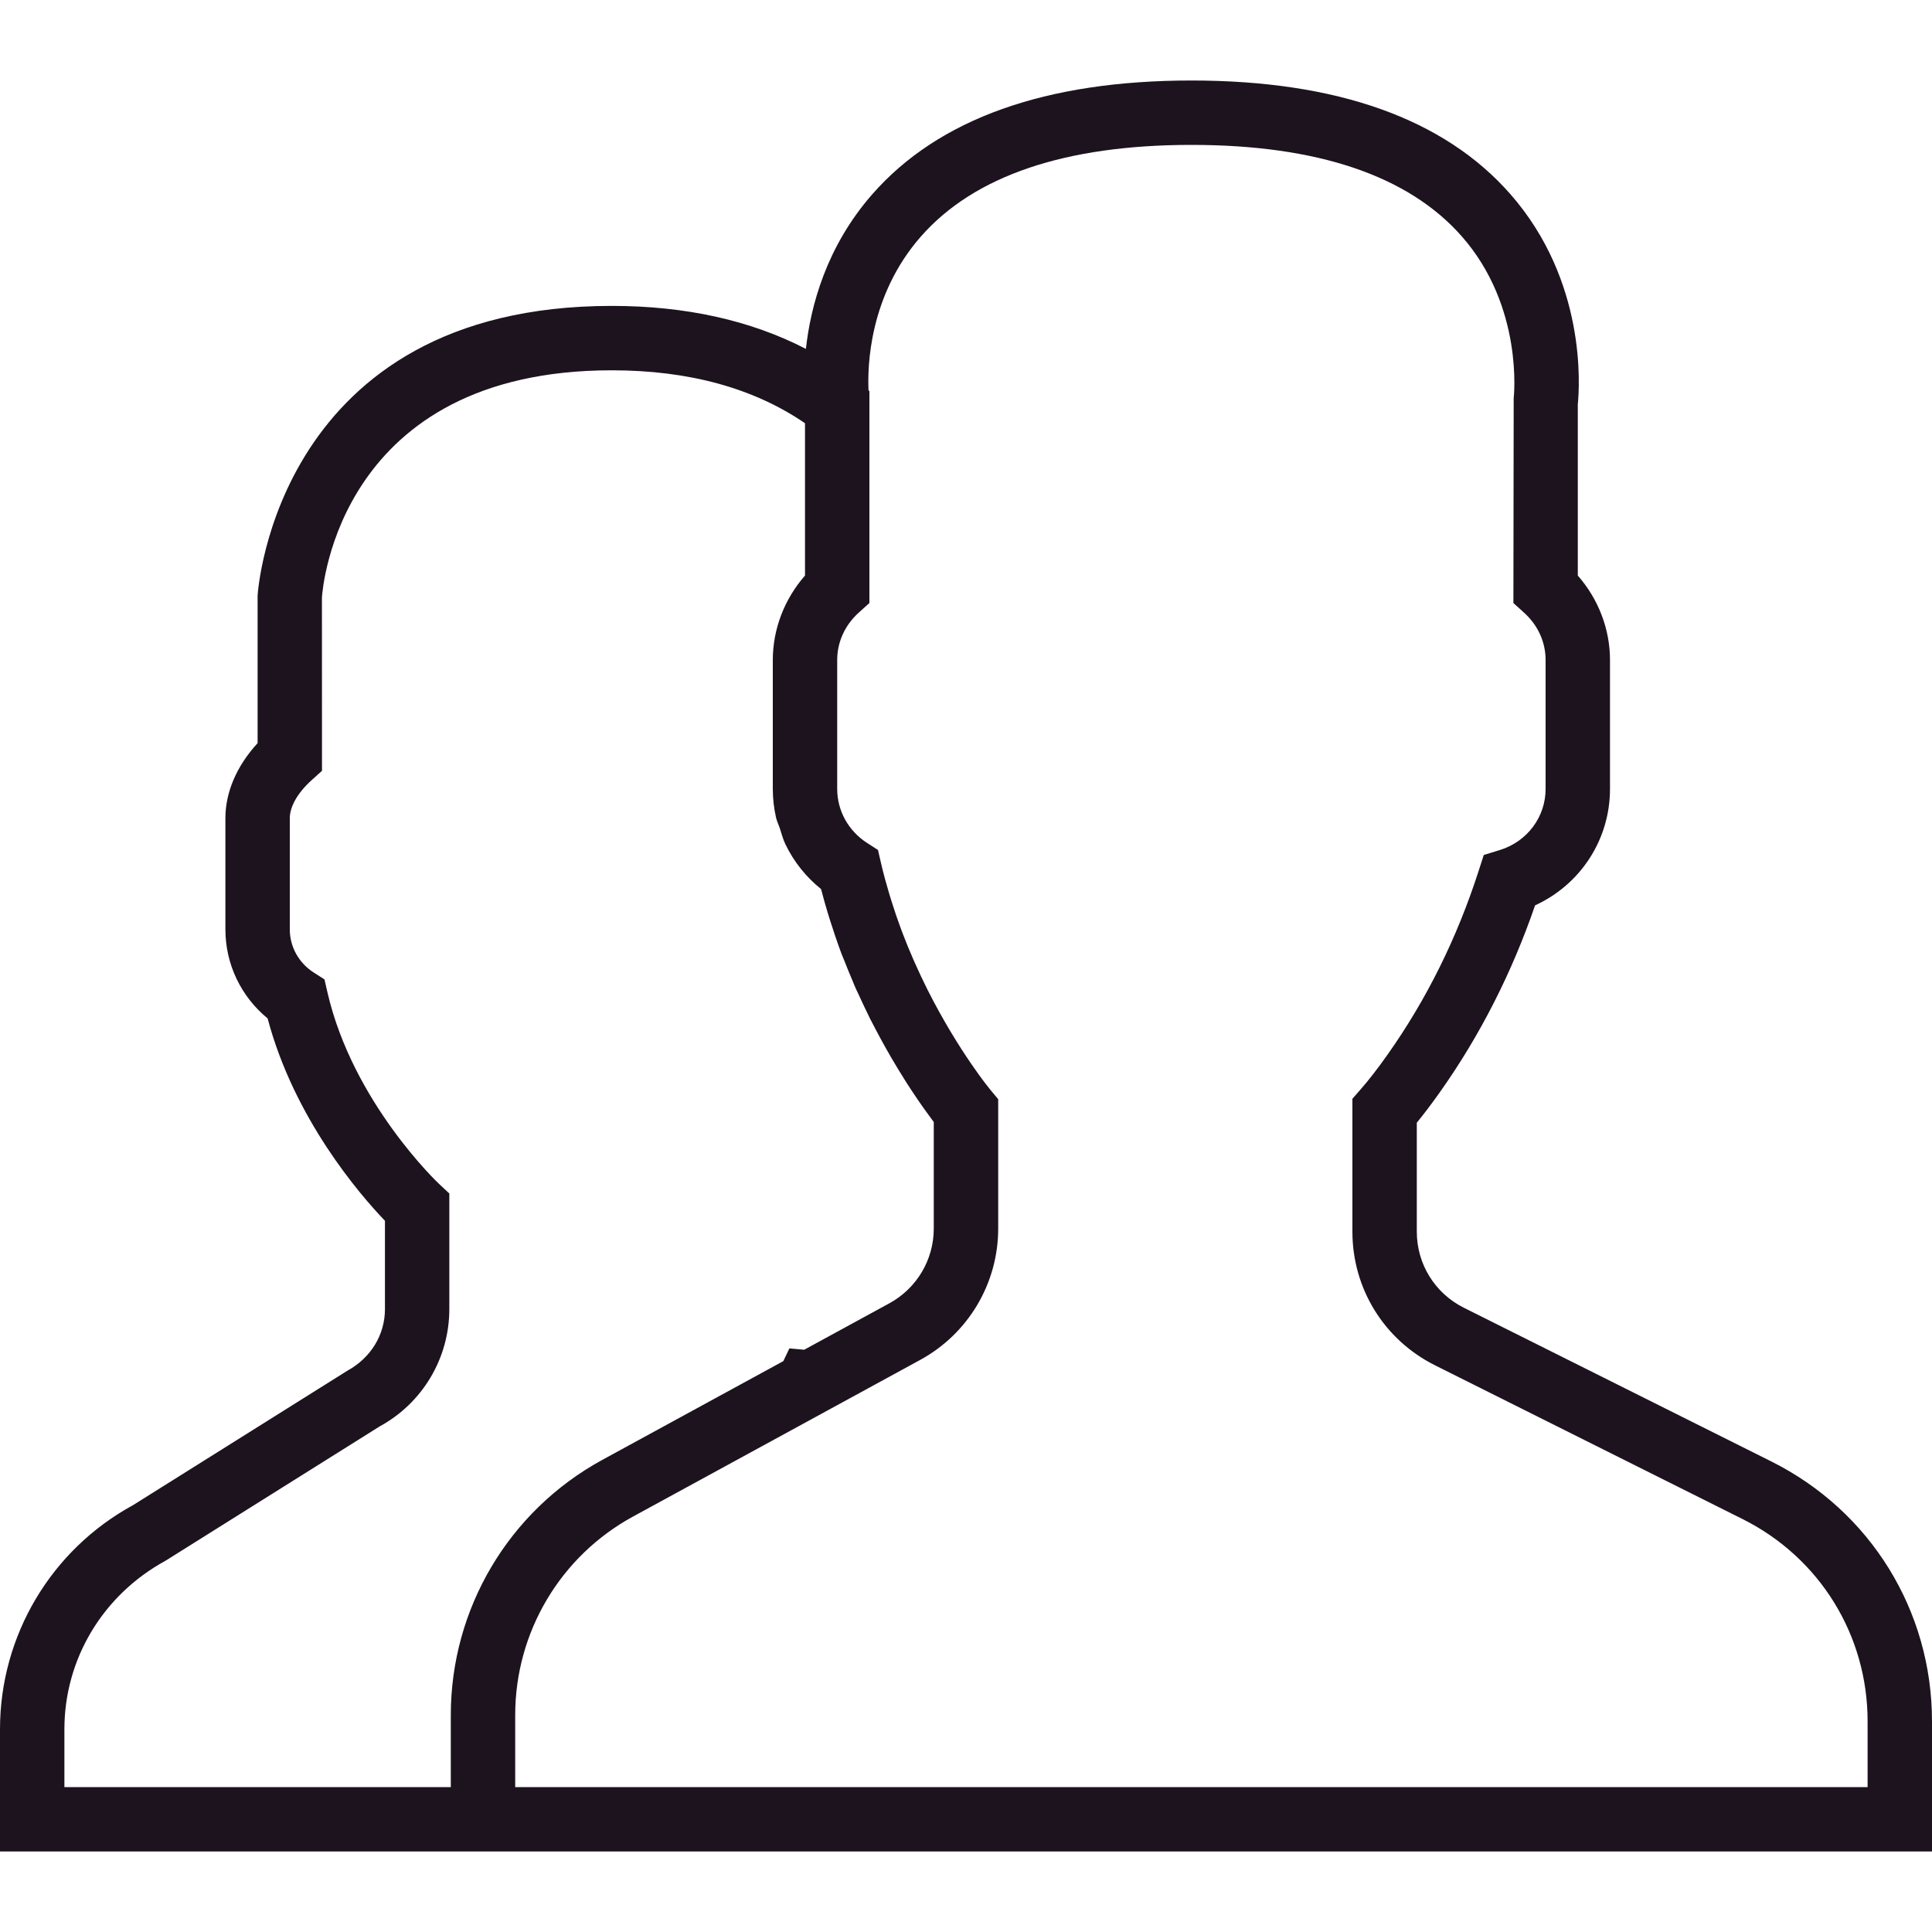
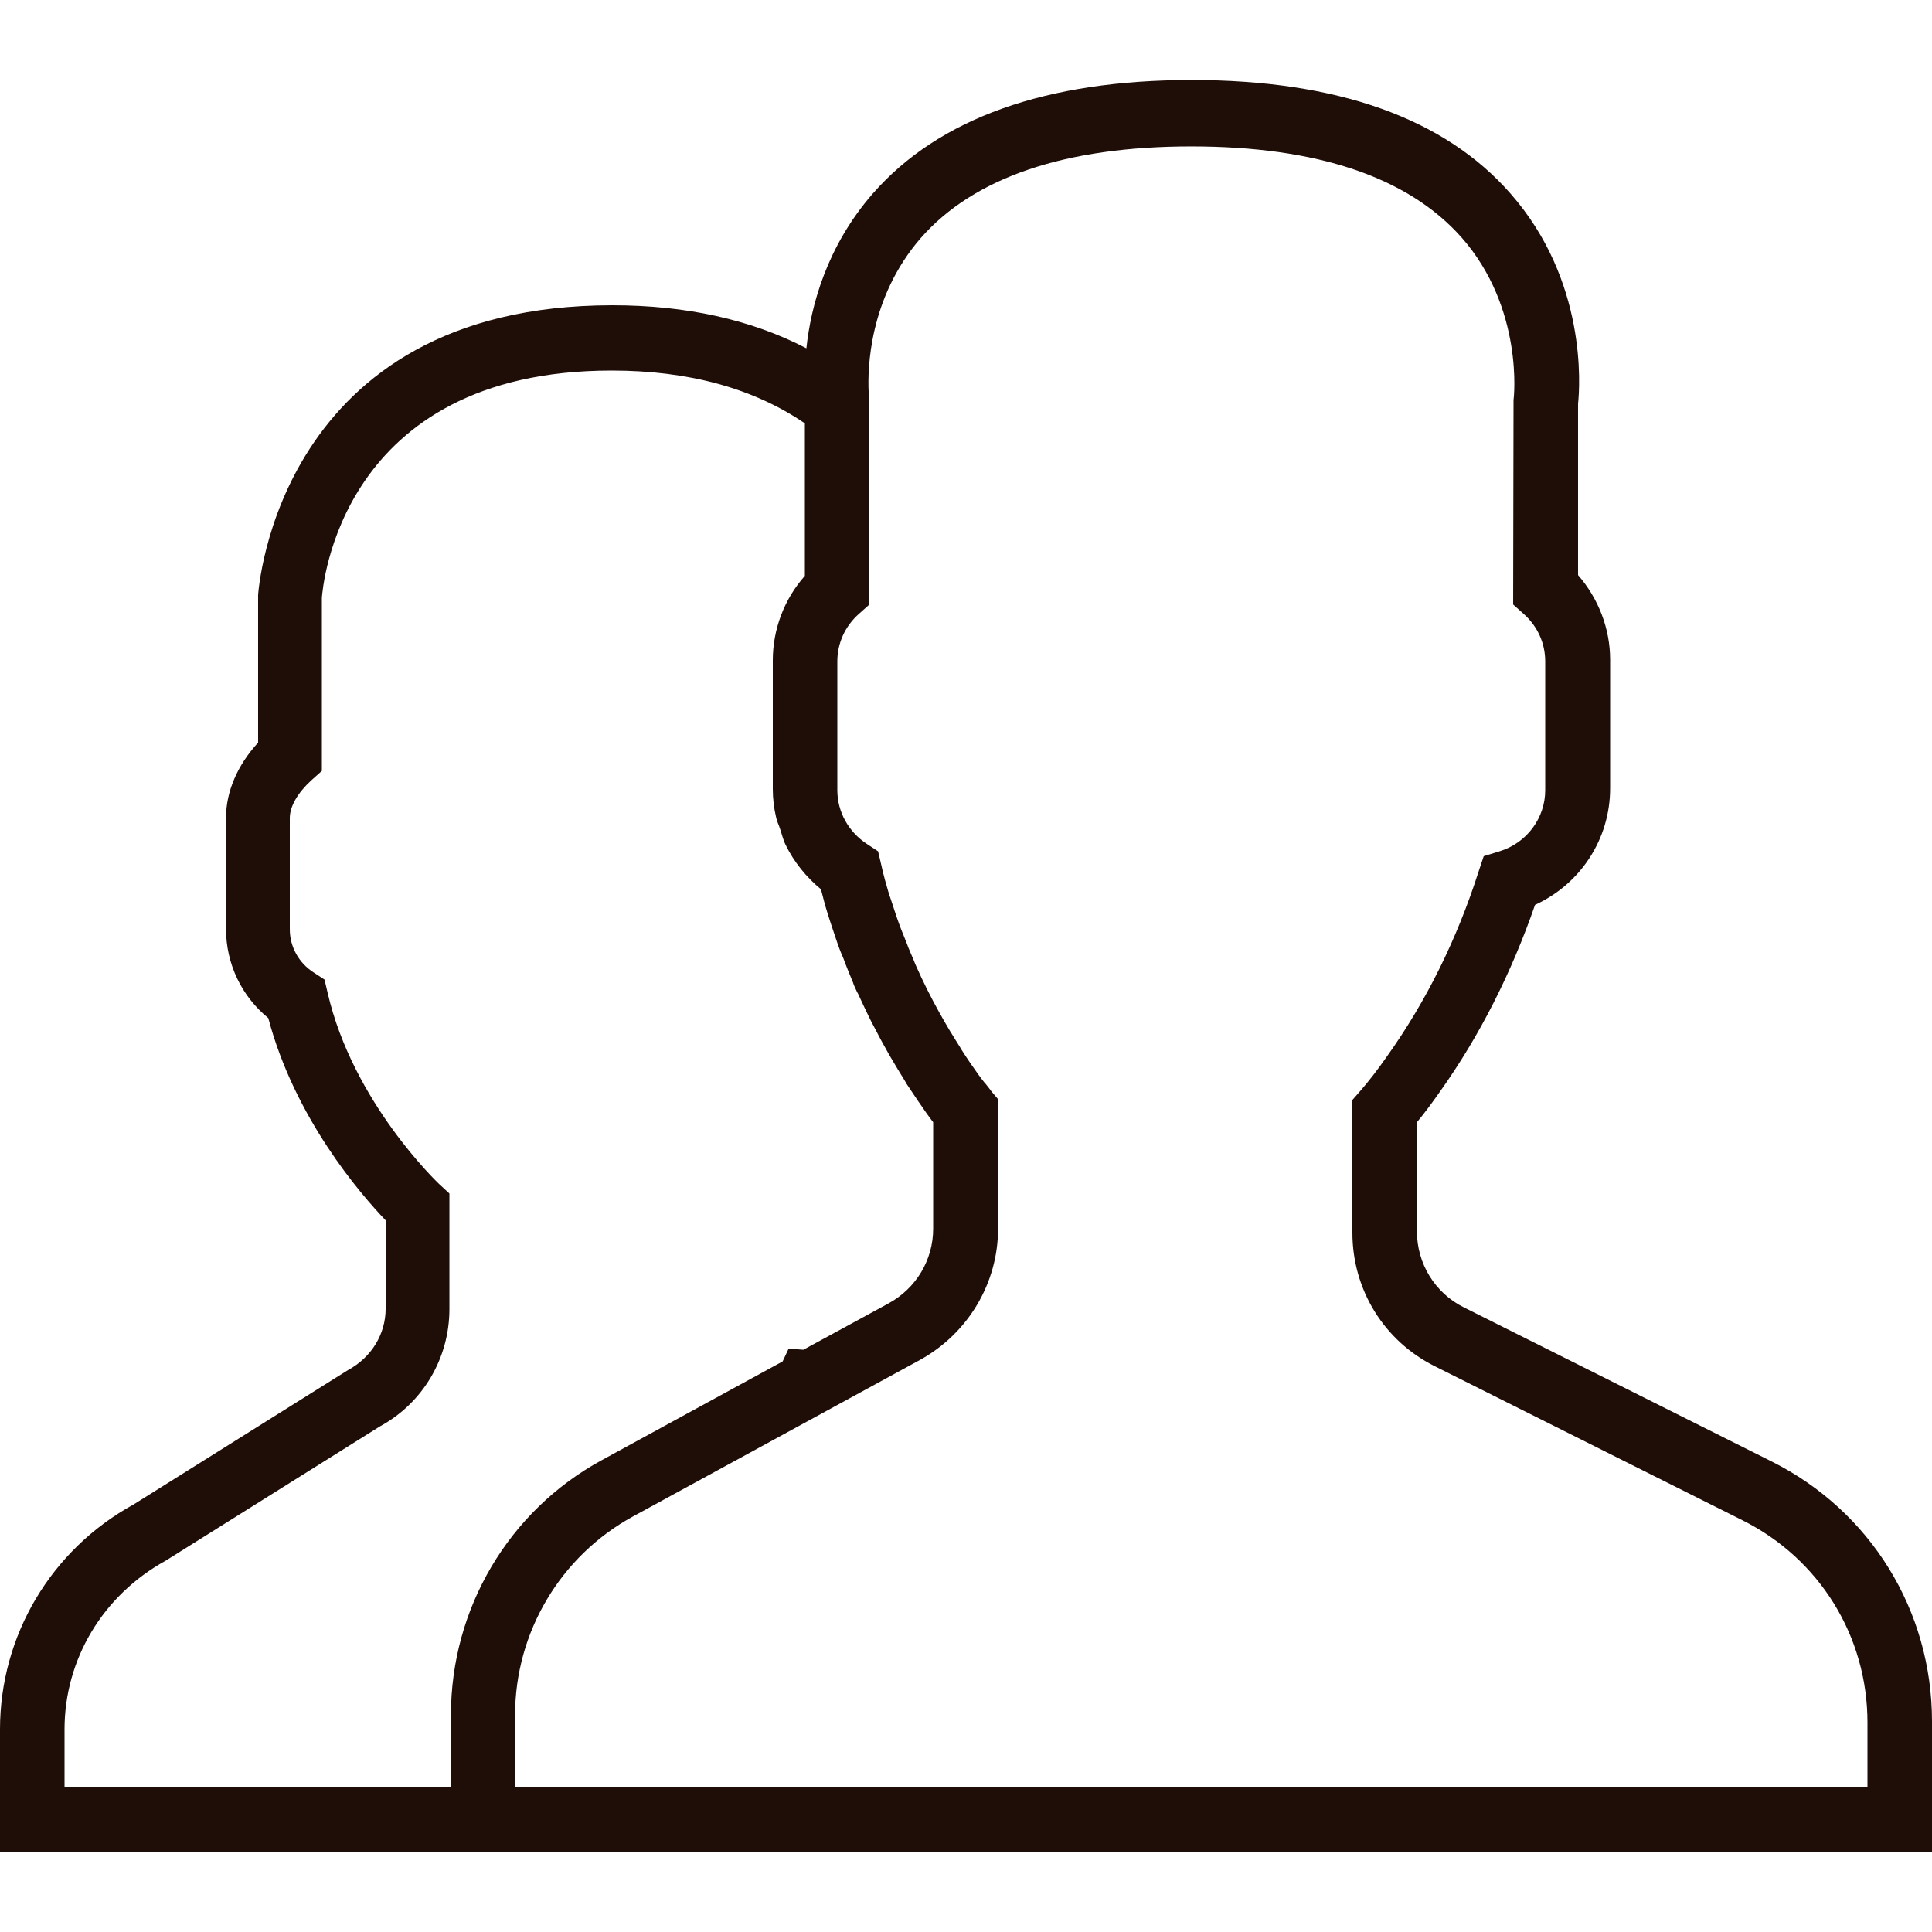
- <svg xmlns="http://www.w3.org/2000/svg" version="1.1" width="512" height="512" x="0" y="0" viewBox="0 0 60 60" style="enable-background:new 0 0 512 512" xml:space="preserve" class="" id="svg36">
-   <defs id="defs40" />
-   <g id="g34" style="fill:#1d131f;fill-opacity:1">
-     <path d="M55.014,45.389l-9.553-4.776C44.56,40.162,44,39.256,44,38.248v-3.381c0.229-0.28,0.47-0.599,0.719-0.951  c1.239-1.75,2.232-3.698,2.954-5.799C49.084,27.47,50,26.075,50,24.5v-4c0-0.963-0.36-1.896-1-2.625v-5.319  c0.056-0.55,0.276-3.824-2.092-6.525C44.854,3.688,41.521,2.5,37,2.5s-7.854,1.188-9.908,3.53c-1.435,1.637-1.918,3.481-2.064,4.805  C23.314,9.949,21.294,9.5,19,9.5c-10.389,0-10.994,8.855-11,9v4.579c-0.648,0.706-1,1.521-1,2.33v3.454  c0,1.079,0.483,2.085,1.311,2.765c0.825,3.11,2.854,5.46,3.644,6.285v2.743c0,0.787-0.428,1.509-1.171,1.915l-6.653,4.173  C1.583,48.134,0,50.801,0,53.703V57.5h14h2h44v-4.043C60,50.019,58.089,46.927,55.014,45.389z M14,53.262V55.5H2v-1.797  c0-2.17,1.184-4.164,3.141-5.233l6.652-4.173c1.333-0.727,2.161-2.121,2.161-3.641v-3.591l-0.318-0.297  c-0.026-0.024-2.683-2.534-3.468-5.955l-0.091-0.396l-0.342-0.22C9.275,29.899,9,29.4,9,28.863v-3.454  c0-0.36,0.245-0.788,0.671-1.174L10,23.938l-0.002-5.38C10.016,18.271,10.537,11.5,19,11.5c2.393,0,4.408,0.553,6,1.644v4.731  c-0.64,0.729-1,1.662-1,2.625v4c0,0.304,0.035,0.603,0.101,0.893c0.027,0.116,0.081,0.222,0.118,0.334  c0.055,0.168,0.099,0.341,0.176,0.5c0.001,0.002,0.002,0.003,0.003,0.005c0.256,0.528,0.629,1,1.099,1.377  c0.005,0.019,0.011,0.036,0.016,0.054c0.06,0.229,0.123,0.457,0.191,0.68l0.081,0.261c0.014,0.046,0.031,0.093,0.046,0.139  c0.035,0.108,0.069,0.215,0.105,0.321c0.06,0.175,0.123,0.356,0.196,0.553c0.031,0.082,0.065,0.156,0.097,0.237  c0.082,0.209,0.164,0.411,0.25,0.611c0.021,0.048,0.039,0.1,0.06,0.147l0.056,0.126c0.026,0.058,0.053,0.11,0.079,0.167  c0.098,0.214,0.194,0.421,0.294,0.621c0.016,0.032,0.031,0.067,0.047,0.099c0.063,0.125,0.126,0.243,0.189,0.363  c0.108,0.206,0.214,0.4,0.32,0.588c0.052,0.092,0.103,0.182,0.154,0.269c0.144,0.246,0.281,0.472,0.414,0.682  c0.029,0.045,0.057,0.092,0.085,0.135c0.242,0.375,0.452,0.679,0.626,0.916c0.046,0.063,0.086,0.117,0.125,0.17  c0.022,0.029,0.052,0.071,0.071,0.097v3.309c0,0.968-0.528,1.856-1.377,2.32l-2.646,1.443l-0.461-0.041l-0.188,0.395l-5.626,3.069  C15.801,46.924,14,49.958,14,53.262z M58,55.5H16v-2.238c0-2.571,1.402-4.934,3.659-6.164l8.921-4.866  C30.073,41.417,31,39.854,31,38.155v-4.018v-0.001l-0.194-0.232l-0.038-0.045c-0.002-0.003-0.064-0.078-0.165-0.21  c-0.006-0.008-0.012-0.016-0.019-0.024c-0.053-0.069-0.115-0.152-0.186-0.251c-0.001-0.002-0.002-0.003-0.003-0.005  c-0.149-0.207-0.336-0.476-0.544-0.8c-0.005-0.007-0.009-0.015-0.014-0.022c-0.098-0.153-0.202-0.32-0.308-0.497  c-0.008-0.013-0.016-0.026-0.024-0.04c-0.226-0.379-0.466-0.808-0.705-1.283c0,0-0.001-0.001-0.001-0.002  c-0.127-0.255-0.254-0.523-0.378-0.802l0,0c-0.017-0.039-0.035-0.077-0.052-0.116h0c-0.055-0.125-0.11-0.256-0.166-0.391  c-0.02-0.049-0.04-0.1-0.06-0.15c-0.052-0.131-0.105-0.263-0.161-0.414c-0.102-0.272-0.198-0.556-0.29-0.849l-0.055-0.178  c-0.006-0.02-0.013-0.04-0.019-0.061c-0.094-0.316-0.184-0.639-0.26-0.971l-0.091-0.396l-0.341-0.22  C26.346,25.803,26,25.176,26,24.5v-4c0-0.561,0.238-1.084,0.67-1.475L27,18.728V12.5v-0.354l-0.027-0.021  c-0.034-0.722,0.009-2.935,1.623-4.776C30.253,5.458,33.081,4.5,37,4.5c3.905,0,6.727,0.951,8.386,2.828  c1.947,2.201,1.625,5.017,1.623,5.041L47,18.728l0.33,0.298C47.762,19.416,48,19.939,48,20.5v4c0,0.873-0.572,1.637-1.422,1.899  l-0.498,0.153l-0.16,0.495c-0.669,2.081-1.622,4.003-2.834,5.713c-0.297,0.421-0.586,0.794-0.837,1.079L42,34.123v4.125  c0,1.77,0.983,3.361,2.566,4.153l9.553,4.776C56.513,48.374,58,50.78,58,53.457V55.5z" fill="#1976d2" data-original="#000000" style="fill:#1d131f;fill-opacity:1" id="path2" />
-     <g id="g4" style="fill:#1d131f;fill-opacity:1">
- </g>
-     <g id="g6" style="fill:#1d131f;fill-opacity:1">
- </g>
-     <g id="g8" style="fill:#1d131f;fill-opacity:1">
- </g>
-     <g id="g10" style="fill:#1d131f;fill-opacity:1">
- </g>
-     <g id="g12" style="fill:#1d131f;fill-opacity:1">
- </g>
-     <g id="g14" style="fill:#1d131f;fill-opacity:1">
- </g>
-     <g id="g16" style="fill:#1d131f;fill-opacity:1">
- </g>
-     <g id="g18" style="fill:#1d131f;fill-opacity:1">
- </g>
-     <g id="g20" style="fill:#1d131f;fill-opacity:1">
- </g>
-     <g id="g22" style="fill:#1d131f;fill-opacity:1">
- </g>
-     <g id="g24" style="fill:#1d131f;fill-opacity:1">
- </g>
-     <g id="g26" style="fill:#1d131f;fill-opacity:1">
- </g>
-     <g id="g28" style="fill:#1d131f;fill-opacity:1">
- </g>
-     <g id="g30" style="fill:#1d131f;fill-opacity:1">
- </g>
-     <g id="g32" style="fill:#1d131f;fill-opacity:1">
- </g>
+ <svg xmlns="http://www.w3.org/2000/svg" version="1.1" id="svg36" x="0px" y="0px" viewBox="0 0 512 512" style="enable-background:new 0 0 512 512;" xml:space="preserve">
+   <style type="text/css">
+ 	.st0{fill:#1F0D07;}
+ </style>
+   <g id="g34">
+     <path id="path2" class="st0" d="M469.5,387.3l-81.5-40.8c-7.7-3.8-12.5-11.6-12.5-20.2v-28.9c2-2.4,4-5.1,6.1-8.1   c10.6-14.9,19-31.6,25.2-49.5c12-5.5,19.9-17.4,19.9-30.9v-34.1c0-8.2-3.1-16.2-8.5-22.4v-45.4c0.5-4.7,2.4-32.6-17.9-55.7   c-17.5-20-46-30.1-84.5-30.1s-67,10.1-84.5,30.1c-12.2,14-16.4,29.7-17.6,41c-14.6-7.6-31.9-11.4-51.4-11.4   c-88.7,0-93.8,75.6-93.9,76.8v39.1c-5.5,6-8.5,13-8.5,19.9v29.5c0,9.2,4.1,17.8,11.2,23.6c7,26.5,24.4,46.6,31.1,53.6v23.4   c0,6.7-3.7,12.9-10,16.3l-56.8,35.6C13.5,410.7,0,433.5,0,458.3v32.4h119.5h17.1H512v-34.5C512,426.8,495.7,400.4,469.5,387.3z    M119.5,454.5v19.1H17.1v-15.3c0-18.5,10.1-35.5,26.8-44.7l56.8-35.6c11.4-6.2,18.4-18.1,18.4-31.1v-30.6l-2.7-2.5   c-0.2-0.2-22.9-21.6-29.6-50.8l-0.8-3.4l-2.9-1.9c-3.9-2.5-6.3-6.8-6.3-11.4v-29.5c0-3.1,2.1-6.7,5.7-10l2.8-2.5l0-45.9   c0.2-2.4,4.6-60.2,76.8-60.2c20.4,0,37.6,4.7,51.2,14v40.4c-5.5,6.2-8.5,14.2-8.5,22.4v34.1c0,2.6,0.3,5.1,0.9,7.6   c0.2,1,0.7,1.9,1,2.9c0.5,1.4,0.8,2.9,1.5,4.3c0,0,0,0,0,0c2.2,4.5,5.4,8.5,9.4,11.8c0,0.2,0.1,0.3,0.1,0.5c0.5,2,1,3.9,1.6,5.8   l0.7,2.2c0.1,0.4,0.3,0.8,0.4,1.2c0.3,0.9,0.6,1.8,0.9,2.7c0.5,1.5,1,3,1.7,4.7c0.3,0.7,0.6,1.3,0.8,2c0.7,1.8,1.4,3.5,2.1,5.2   c0.2,0.4,0.3,0.9,0.5,1.3l0.5,1.1c0.2,0.5,0.5,0.9,0.7,1.4c0.8,1.8,1.7,3.6,2.5,5.3c0.1,0.3,0.3,0.6,0.4,0.8   c0.5,1.1,1.1,2.1,1.6,3.1c0.9,1.8,1.8,3.4,2.7,5c0.4,0.8,0.9,1.6,1.3,2.3c1.2,2.1,2.4,4,3.5,5.8c0.2,0.4,0.5,0.8,0.7,1.2   c2.1,3.2,3.9,5.8,5.3,7.8c0.4,0.5,0.7,1,1.1,1.5c0.2,0.2,0.4,0.6,0.6,0.8v28.2c0,8.3-4.5,15.8-11.8,19.8l-22.6,12.3l-3.9-0.3   l-1.6,3.4l-48,26.2C134.8,400.4,119.5,426.3,119.5,454.5z M494.9,473.6H136.5v-19.1c0-21.9,12-42.1,31.2-52.6l76.1-41.5   c12.7-7,20.7-20.3,20.7-34.8v-34.3v0l-1.7-2l-0.3-0.4c0,0-0.5-0.7-1.4-1.8c-0.1-0.1-0.1-0.1-0.2-0.2c-0.5-0.6-1-1.3-1.6-2.1   c0,0,0,0,0,0c-1.3-1.8-2.9-4.1-4.6-6.8c0-0.1-0.1-0.1-0.1-0.2c-0.8-1.3-1.7-2.7-2.6-4.2c-0.1-0.1-0.1-0.2-0.2-0.3   c-1.9-3.2-4-6.9-6-10.9c0,0,0,0,0,0c-1.1-2.2-2.2-4.5-3.2-6.8l0,0c-0.1-0.3-0.3-0.7-0.4-1l0,0c-0.5-1.1-0.9-2.2-1.4-3.3   c-0.2-0.4-0.3-0.9-0.5-1.3c-0.4-1.1-0.9-2.2-1.4-3.5c-0.9-2.3-1.7-4.7-2.5-7.2l-0.5-1.5c-0.1-0.2-0.1-0.3-0.2-0.5   c-0.8-2.7-1.6-5.5-2.2-8.3l-0.8-3.4l-2.9-1.9c-4.9-3.2-7.9-8.5-7.9-14.3v-34.1c0-4.8,2-9.3,5.7-12.6l2.8-2.5v-53.1v-3l-0.2-0.2   c-0.3-6.2,0.1-25,13.8-40.8c14.1-16.1,38.3-24.3,71.7-24.3c33.3,0,57.4,8.1,71.6,24.1c16.6,18.8,13.9,42.8,13.8,43l-0.1,54.3   l2.8,2.5c3.7,3.3,5.7,7.8,5.7,12.6v34.1c0,7.4-4.9,14-12.1,16.2l-4.2,1.3l-1.4,4.2c-5.7,17.8-13.8,34.2-24.2,48.8   c-2.5,3.6-5,6.8-7.1,9.2l-2.1,2.4v35.2c0,15.1,8.4,28.7,21.9,35.4l81.5,40.8c20.4,10.2,33.1,30.7,33.1,53.6V473.6z" />
+     <g id="g4">
+ 	</g>
+     <g id="g6">
+ 	</g>
+     <g id="g8">
+ 	</g>
+     <g id="g10">
+ 	</g>
+     <g id="g12">
+ 	</g>
+     <g id="g14">
+ 	</g>
+     <g id="g16">
+ 	</g>
+     <g id="g18">
+ 	</g>
+     <g id="g20">
+ 	</g>
+     <g id="g22">
+ 	</g>
+     <g id="g24">
+ 	</g>
+     <g id="g26">
+ 	</g>
+     <g id="g28">
+ 	</g>
+     <g id="g30">
+ 	</g>
+     <g id="g32">
+ 	</g>
  </g>
</svg>
